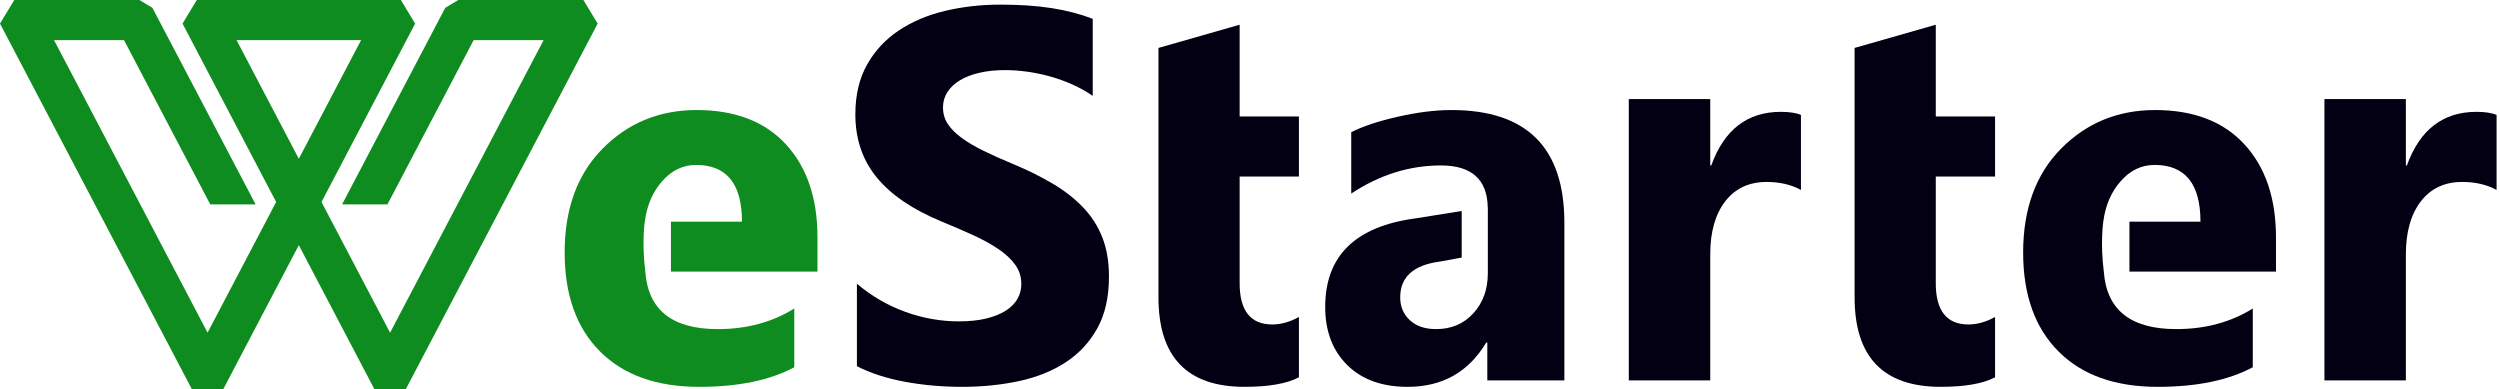
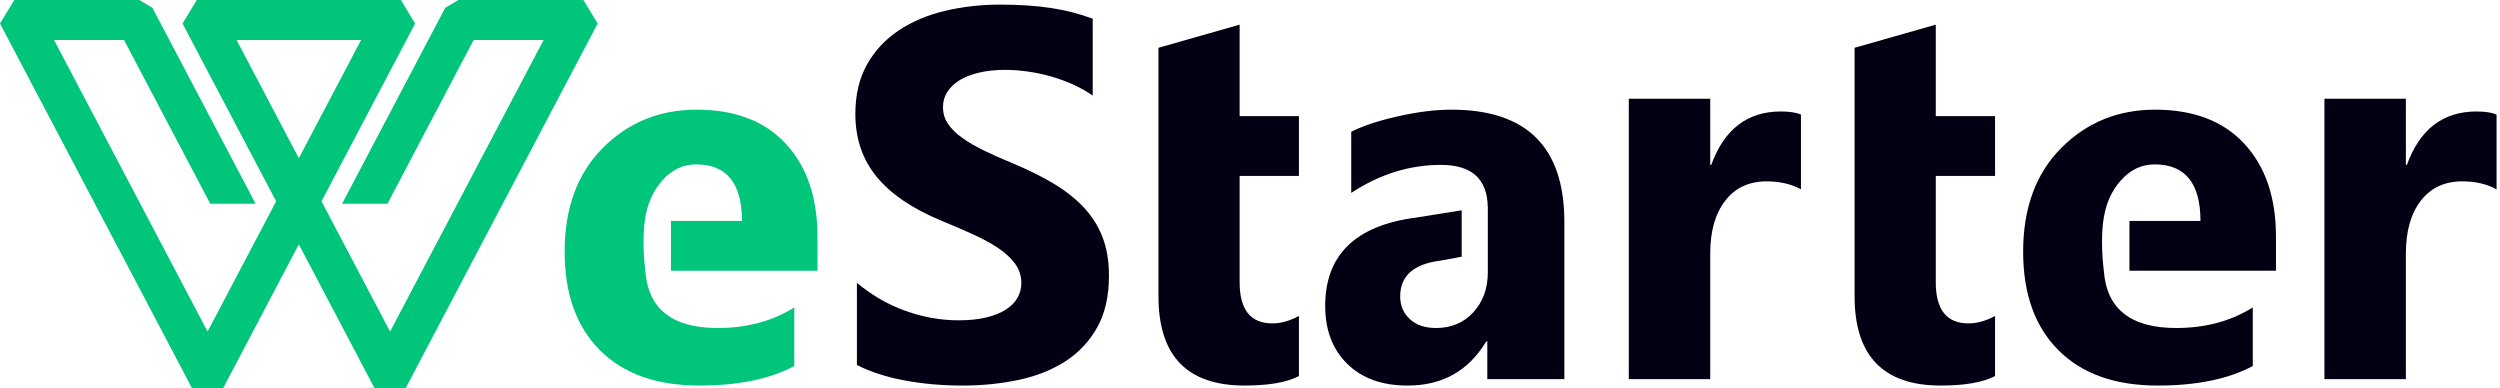
- <svg xmlns="http://www.w3.org/2000/svg" width="270px" height="42px" viewBox="0 0 270 42" version="1.1">
-   <g id="logo" stroke="none" stroke-width="1" fill="none" fill-rule="evenodd">
-     <g id="编组">
-       <path d="M92.546,39.551 L92.546,30.645 C94.161,31.999 95.914,33.015 97.807,33.693 C99.699,34.37 101.61,34.708 103.541,34.708 C104.672,34.708 105.66,34.607 106.505,34.403 C107.349,34.198 108.054,33.915 108.62,33.553 C109.186,33.192 109.608,32.765 109.887,32.273 C110.165,31.781 110.304,31.247 110.304,30.672 C110.304,29.893 110.082,29.197 109.636,28.585 C109.191,27.973 108.583,27.406 107.813,26.887 C107.043,26.367 106.129,25.866 105.071,25.384 C104.014,24.902 102.873,24.409 101.648,23.908 C98.53,22.611 96.206,21.024 94.675,19.15 C93.145,17.276 92.379,15.012 92.379,12.358 C92.379,10.28 92.796,8.493 93.632,6.999 C94.467,5.506 95.603,4.277 97.041,3.312 C98.479,2.347 100.145,1.637 102.038,1.183 C103.93,0.728 105.934,0.5 108.049,0.5 C110.128,0.5 111.969,0.626 113.575,0.876 C115.179,1.127 116.659,1.512 118.014,2.031 L118.014,10.354 C117.346,9.89 116.618,9.482 115.829,9.129 C115.04,8.777 114.229,8.485 113.394,8.252 C112.559,8.021 111.728,7.849 110.902,7.738 C110.077,7.626 109.293,7.571 108.551,7.571 C107.53,7.571 106.602,7.668 105.767,7.863 C104.932,8.058 104.227,8.331 103.652,8.684 C103.076,9.036 102.631,9.458 102.316,9.95 C102,10.442 101.843,10.993 101.843,11.607 C101.843,12.275 102.019,12.872 102.372,13.402 C102.724,13.93 103.225,14.431 103.875,14.905 C104.524,15.378 105.312,15.842 106.24,16.296 C107.168,16.751 108.216,17.22 109.386,17.701 C110.982,18.369 112.415,19.079 113.686,19.831 C114.957,20.582 116.047,21.432 116.957,22.378 C117.865,23.324 118.561,24.405 119.044,25.62 C119.526,26.836 119.768,28.251 119.768,29.865 C119.768,32.092 119.345,33.961 118.501,35.474 C117.657,36.987 116.511,38.211 115.064,39.148 C113.616,40.085 111.932,40.758 110.012,41.166 C108.091,41.573 106.064,41.779 103.93,41.779 C101.74,41.779 99.658,41.592 97.682,41.222 C95.705,40.851 93.994,40.294 92.546,39.551" id="Fill-1" fill="#030014" />
-       <path d="M140.283,40.748 C138.984,41.435 137.026,41.778 134.41,41.778 C128.212,41.778 125.114,38.559 125.114,32.119 L125.114,19.065 L125.114,12.58 L125.114,5.176 L133.881,2.671 L133.881,12.58 L140.283,12.58 L140.283,19.065 L133.881,19.065 L133.881,30.589 C133.881,33.558 135.059,35.042 137.416,35.042 C138.344,35.042 139.299,34.773 140.283,34.235 L140.283,40.748 Z" id="Fill-3" fill="#030014" />
-       <path d="M194.503,20.513 C193.445,19.938 192.211,19.651 190.801,19.651 C188.89,19.651 187.396,20.351 186.32,21.751 C185.243,23.153 184.706,25.06 184.706,27.472 L184.706,41.082 L175.91,41.082 L175.91,10.7 L184.706,10.7 L184.706,17.868 L184.817,17.868 C186.209,14.009 188.713,12.079 192.332,12.079 C193.26,12.079 193.983,12.191 194.503,12.413 L194.503,20.513 Z" id="Fill-5" fill="#030014" />
-       <path d="M215.466,40.748 C214.167,41.435 212.209,41.778 209.593,41.778 C203.395,41.778 200.297,38.559 200.297,32.119 L200.297,19.065 L200.297,12.58 L200.297,5.176 L209.064,2.671 L209.064,12.58 L215.466,12.58 L215.466,19.065 L209.064,19.065 L209.064,30.589 C209.064,33.558 210.242,35.042 212.599,35.042 C213.527,35.042 214.482,34.773 215.466,34.235 L215.466,40.748 Z" id="Fill-7" fill="#030014" />
-       <path d="M269.631,20.513 C268.573,19.938 267.339,19.651 265.929,19.651 C264.018,19.651 262.524,20.351 261.448,21.751 C260.371,23.153 259.834,25.06 259.834,27.472 L259.834,41.082 L251.038,41.082 L251.038,10.7 L259.834,10.7 L259.834,17.868 L259.945,17.868 C261.337,14.009 263.841,12.079 267.46,12.079 C268.388,12.079 269.111,12.191 269.631,12.413 L269.631,20.513 Z" id="Fill-9" fill="#030014" />
-       <path d="M23.468,3.079 L41.079,3.079 L32.274,19.857 L23.468,3.079 Z M62.297,1.26 L49.842,1.26 L49.036,1.746 L39.03,20.814 L41.084,20.814 L50.391,3.079 L60.792,3.079 L42.13,38.639 L33.301,21.814 L43.389,2.591 L42.583,1.26 L21.964,1.26 L21.158,2.591 L31.246,21.814 L22.417,38.639 L3.755,3.079 L14.155,3.079 L23.468,20.814 L25.523,20.814 L15.51,1.746 L14.705,1.26 L2.251,1.26 L1.445,2.591 L21.612,41.019 L23.222,41.019 L32.274,23.771 L41.325,41.019 L42.936,41.019 L63.102,2.591 L62.297,1.26 Z" id="Fill-11" fill="#0F8C20" />
-       <path d="M15.056,0 L16.462,0.849 L27.605,22.073 L22.708,22.073 L13.394,4.337 L5.838,4.337 L22.417,35.929 L29.824,21.814 L19.713,2.549 L21.253,0 L43.294,0 L44.834,2.549 L34.722,21.814 L42.129,35.929 L58.708,4.337 L51.151,4.337 L41.845,22.073 L36.946,22.073 L48.084,0.849 L49.491,0 L63.006,0 L64.547,2.549 L43.696,42.278 L40.564,42.278 L32.273,26.48 L23.983,42.278 L20.85,42.278 L0,2.549 L1.54,0 L15.056,0 Z M38.995,4.337 L25.551,4.337 L32.273,17.147 L38.995,4.337 Z" id="形状" fill="#0F8C20" fill-rule="nonzero" />
-       <path d="M24.724,3.837 L32.273,18.223 L39.823,3.837 L24.724,3.837 Z M32.273,21.489 L22.212,2.319 L42.334,2.319 L32.273,21.489 Z M22.07,40.26 L22.41,40.26 L2.499,2.319 L14.614,2.319 L23.927,20.056 L24.266,20.056 L14.936,2.286 L14.494,2.018 L2.679,2.018 L2.316,2.617 L22.07,40.26 Z M41.784,40.26 L42.123,40.26 L32.443,21.814 L42.517,2.617 L42.155,2.018 L22.391,2.018 L22.029,2.617 L32.103,21.814 L22.424,40.26 L22.763,40.26 L32.273,22.138 L41.784,40.26 Z M42.137,40.26 L42.476,40.26 L62.23,2.617 L61.868,2.018 L50.053,2.018 L49.61,2.286 L40.285,20.056 L40.624,20.056 L49.932,2.319 L62.047,2.319 L42.137,40.26 Z M43.394,41.778 L40.866,41.778 L32.273,25.405 L23.681,41.778 L21.152,41.778 L0.574,2.566 L1.822,0.5 L14.917,0.5 L16.084,1.205 L26.778,21.573 L23.01,21.573 L13.696,3.837 L5.011,3.837 L22.417,37.005 L30.389,21.814 L20.287,2.566 L21.535,0.5 L43.012,0.5 L44.26,2.566 L34.158,21.814 L42.13,37.005 L59.536,3.837 L50.85,3.837 L41.543,21.573 L37.773,21.573 L48.462,1.205 L49.63,0.5 L62.724,0.5 L63.973,2.566 L43.394,41.778 Z" id="Fill-15" fill="#0F8C20" />
-       <path d="M156.761,11.885 C155.017,11.885 153.082,12.126 150.958,12.609 C148.833,13.091 147.158,13.648 145.934,14.279 L145.934,20.903 C148.995,18.88 152.224,17.868 155.62,17.868 C158.949,17.868 160.63,19.392 160.677,22.422 L160.686,22.422 L160.686,27.583 L160.686,29.132 L160.686,29.503 C160.686,31.247 160.166,32.691 159.127,33.831 C158.088,34.973 156.742,35.543 155.091,35.543 C153.903,35.543 152.962,35.223 152.266,34.583 C151.57,33.943 151.222,33.121 151.222,32.119 C151.222,29.911 152.651,28.622 155.509,28.251 L157.863,27.819 L157.863,22.787 L152.948,23.574 C146.397,24.429 143.122,27.62 143.122,33.15 C143.122,35.766 143.916,37.859 145.502,39.426 C147.089,40.994 149.264,41.779 152.029,41.779 C155.777,41.779 158.607,40.183 160.519,36.99 L160.63,36.99 L160.63,41.082 L168.952,41.082 L168.952,24.048 C168.952,15.939 164.888,11.885 156.761,11.885" id="Fill-19" fill="#030014" />
-       <path d="M88.287,25.634 C88.287,21.404 87.15,18.055 84.877,15.586 C82.604,13.118 79.389,11.885 75.233,11.885 C71.225,11.885 67.848,13.267 65.101,16.031 C62.355,18.797 60.982,22.545 60.982,27.277 C60.982,31.841 62.253,35.4 64.795,37.951 C67.337,40.502 70.909,41.779 75.511,41.779 C79.723,41.779 83.147,41.073 85.782,39.662 L85.782,33.317 C83.407,34.801 80.651,35.543 77.515,35.543 C72.598,35.543 69.991,33.475 69.694,29.336 C69.294,26.159 69.638,23.937 69.638,23.937 C69.861,22.193 70.487,20.736 71.517,19.567 C72.547,18.398 73.767,17.813 75.177,17.813 C78.48,17.813 80.132,19.855 80.132,23.937 L72.461,23.937 L72.461,29.336 L88.287,29.336 L88.287,25.634 Z" id="Fill-21" fill="#0F8C20" />
-       <path d="M245.805,25.634 C245.805,21.404 244.668,18.055 242.395,15.586 C240.122,13.118 236.907,11.885 232.751,11.885 C228.743,11.885 225.366,13.267 222.619,16.031 C219.873,18.797 218.5,22.545 218.5,27.277 C218.5,31.841 219.771,35.4 222.313,37.951 C224.855,40.502 228.427,41.779 233.029,41.779 C237.241,41.779 240.665,41.073 243.3,39.662 L243.3,33.317 C240.925,34.801 238.169,35.543 235.033,35.543 C230.116,35.543 227.509,33.475 227.212,29.336 L227.211,29.336 C226.811,26.159 227.156,23.937 227.156,23.937 L227.156,23.937 C227.379,22.193 228.005,20.736 229.035,19.567 C230.065,18.398 231.285,17.813 232.695,17.813 C235.998,17.813 237.65,19.855 237.65,23.937 L229.979,23.937 L229.979,29.336 L245.805,29.336 L245.805,25.634 Z" id="Fill-23" fill="#030014" />
+ <svg xmlns="http://www.w3.org/2000/svg" width="129px" height="20px" viewBox="0 0 129 20" version="1.1">
+   <g id="westar" stroke="none" stroke-width="1" fill="none" fill-rule="evenodd">
+     <g transform="translate(-265, -30)" id="nav">
+       <g id="logo" transform="translate(265, 30)">
+         <g id="编组" transform="translate(0.000133, 0.000143)">
+           <path d="M44.216,18.834 L44.216,14.593 C44.988,15.238 45.825,15.721 46.73,16.044 C47.634,16.367 48.547,16.528 49.469,16.528 C50.01,16.528 50.482,16.479 50.885,16.382 C51.289,16.285 51.626,16.15 51.896,15.978 C52.166,15.806 52.368,15.602 52.501,15.368 C52.634,15.134 52.701,14.879 52.701,14.606 C52.701,14.235 52.595,13.903 52.381,13.612 C52.169,13.32 51.878,13.05 51.51,12.803 C51.143,12.556 50.706,12.317 50.2,12.088 C49.695,11.858 49.15,11.623 48.565,11.385 C47.075,10.767 45.965,10.011 45.233,9.119 C44.502,8.227 44.136,7.149 44.136,5.885 C44.136,4.895 44.336,4.044 44.735,3.333 C45.134,2.622 45.677,2.037 46.364,1.577 C47.051,1.118 47.847,0.779 48.751,0.563 C49.655,0.347 50.613,0.238 51.623,0.238 C52.616,0.238 53.496,0.298 54.263,0.417 C55.03,0.537 55.737,0.72 56.384,0.967 L56.384,4.93 C56.065,4.709 55.717,4.515 55.34,4.347 C54.963,4.179 54.576,4.04 54.177,3.929 C53.778,3.819 53.381,3.738 52.986,3.685 C52.592,3.631 52.218,3.605 51.863,3.605 C51.375,3.605 50.932,3.651 50.533,3.744 C50.134,3.837 49.797,3.967 49.522,4.135 C49.247,4.303 49.035,4.504 48.884,4.738 C48.733,4.972 48.658,5.235 48.658,5.527 C48.658,5.845 48.742,6.129 48.911,6.382 C49.079,6.633 49.318,6.872 49.629,7.098 C49.939,7.323 50.316,7.544 50.759,7.76 C51.202,7.977 51.703,8.2 52.262,8.429 C53.025,8.747 53.709,9.085 54.316,9.443 C54.924,9.801 55.444,10.206 55.879,10.656 C56.313,11.107 56.646,11.621 56.876,12.2 C57.107,12.779 57.222,13.453 57.222,14.221 C57.222,15.282 57.02,16.172 56.617,16.892 C56.214,17.613 55.666,18.196 54.975,18.642 C54.283,19.088 53.478,19.409 52.561,19.603 C51.643,19.797 50.675,19.895 49.655,19.895 C48.609,19.895 47.614,19.806 46.67,19.629 C45.725,19.453 44.908,19.188 44.216,18.834" id="Fill-1" fill="#030014" />
+           <path d="M67.024,19.404 C66.403,19.731 65.468,19.894 64.218,19.894 C61.257,19.894 59.777,18.361 59.777,15.295 L59.777,9.079 L59.777,5.991 L59.777,2.465 L63.965,1.272 L63.965,5.991 L67.024,5.991 L67.024,9.079 L63.965,9.079 L63.965,14.566 C63.965,15.98 64.528,16.687 65.654,16.687 C66.098,16.687 66.554,16.559 67.024,16.302 L67.024,19.404 Z" id="Fill-3" fill="#030014" />
+           <path d="M92.929,9.768 C92.424,9.494 91.834,9.358 91.16,9.358 C90.247,9.358 89.534,9.691 89.02,10.358 C88.505,11.025 88.248,11.933 88.248,13.082 L88.248,19.563 L84.046,19.563 L84.046,5.095 L88.248,5.095 L88.248,8.508 L88.301,8.508 C88.967,6.671 90.163,5.752 91.892,5.752 C92.335,5.752 92.681,5.805 92.929,5.911 L92.929,9.768 Z" id="Fill-5" fill="#030014" />
+           <path d="M102.945,19.404 C102.324,19.731 101.389,19.894 100.139,19.894 C97.178,19.894 95.697,18.361 95.697,15.295 L95.697,9.079 L95.697,5.991 L95.697,2.465 L99.886,1.272 L99.886,5.991 L102.945,5.991 L102.945,9.079 L99.886,9.079 L99.886,14.566 C99.886,15.98 100.449,16.687 101.575,16.687 C102.018,16.687 102.475,16.559 102.945,16.302 L102.945,19.404 Z" id="Fill-7" fill="#030014" />
+           <path d="M128.823,9.768 C128.318,9.494 127.728,9.358 127.055,9.358 C126.142,9.358 125.428,9.691 124.914,10.358 C124.399,11.025 124.143,11.933 124.143,13.082 L124.143,19.563 L119.94,19.563 L119.94,5.095 L124.143,5.095 L124.143,8.508 L124.196,8.508 C124.861,6.671 126.057,5.752 127.786,5.752 C128.23,5.752 128.575,5.805 128.823,5.911 L128.823,9.768 Z" id="Fill-9" fill="#030014" />
+           <path d="M7.193,0 L7.865,0.404 L13.189,10.511 L10.849,10.511 L6.399,2.065 L2.789,2.065 L10.71,17.109 L14.249,10.387 L9.418,1.214 L10.154,0 L20.685,0 L21.42,1.214 L16.589,10.387 L20.128,17.109 L28.049,2.065 L24.439,2.065 L19.993,10.511 L17.652,10.511 L22.973,0.404 L23.645,0 L30.103,0 L30.839,1.214 L20.877,20.132 L19.38,20.132 L15.419,12.609 L11.459,20.132 L9.961,20.132 L0,1.214 L0.736,0 L7.193,0 Z M18.631,2.065 L12.208,2.065 L15.419,8.165 L18.631,2.065 Z" id="形状" fill="#00C57B" />
+           <path d="M74.897,5.659 C74.063,5.659 73.139,5.774 72.124,6.004 C71.109,6.234 70.309,6.499 69.724,6.799 L69.724,9.954 C71.186,8.99 72.729,8.508 74.352,8.508 C75.942,8.508 76.745,9.234 76.768,10.677 L76.772,10.677 L76.772,13.135 L76.772,13.872 L76.772,14.049 C76.772,14.879 76.523,15.567 76.027,16.11 C75.531,16.654 74.888,16.925 74.099,16.925 C73.531,16.925 73.082,16.773 72.749,16.468 C72.417,16.163 72.25,15.772 72.25,15.295 C72.25,14.243 72.933,13.629 74.298,13.453 L75.423,13.247 L75.423,10.851 L73.075,11.226 C69.945,11.633 68.38,13.152 68.38,15.786 C68.38,17.031 68.76,18.028 69.517,18.774 C70.276,19.521 71.315,19.895 72.636,19.895 C74.427,19.895 75.779,19.135 76.692,17.614 L76.745,17.614 L76.745,19.563 L80.721,19.563 L80.721,11.451 C80.721,7.59 78.78,5.659 74.897,5.659" id="Fill-19" fill="#030014" />
+           <path d="M42.181,12.207 C42.181,10.192 41.638,8.598 40.552,7.422 C39.466,6.247 37.93,5.659 35.945,5.659 C34.03,5.659 32.416,6.318 31.104,7.634 C29.792,8.951 29.136,10.736 29.136,12.989 C29.136,15.162 29.743,16.857 30.957,18.072 C32.172,19.287 33.879,19.895 36.077,19.895 C38.09,19.895 39.726,19.559 40.985,18.887 L40.985,15.865 C39.85,16.572 38.533,16.925 37.035,16.925 C34.686,16.925 33.44,15.94 33.298,13.969 C33.107,12.457 33.271,11.399 33.271,11.399 C33.378,10.568 33.677,9.874 34.169,9.318 C34.661,8.761 35.244,8.482 35.918,8.482 C37.496,8.482 38.285,9.455 38.285,11.399 L34.62,11.399 L34.62,13.969 L42.181,13.969 L42.181,12.207 Z" id="Fill-21" fill="#00C57B" />
+           <path d="M117.44,12.207 C117.44,10.192 116.897,8.598 115.811,7.422 C114.725,6.247 113.189,5.659 111.203,5.659 C109.288,5.659 107.675,6.318 106.362,7.634 C105.05,8.951 104.394,10.736 104.394,12.989 C104.394,15.162 105.002,16.857 106.216,18.072 C107.431,19.287 109.137,19.895 111.336,19.895 C113.348,19.895 114.984,19.559 116.243,18.887 L116.243,15.865 C115.109,16.572 113.792,16.925 112.293,16.925 C109.944,16.925 108.699,15.94 108.557,13.969 L108.556,13.969 C108.365,12.457 108.53,11.399 108.53,11.399 L108.53,11.399 C108.637,10.568 108.936,9.874 109.428,9.318 C109.92,8.761 110.503,8.482 111.176,8.482 C112.755,8.482 113.544,9.455 113.544,11.399 L109.879,11.399 L109.879,13.969 L117.44,13.969 L117.44,12.207 Z" id="Fill-23" fill="#030014" />
+         </g>
+       </g>
    </g>
  </g>
</svg>
